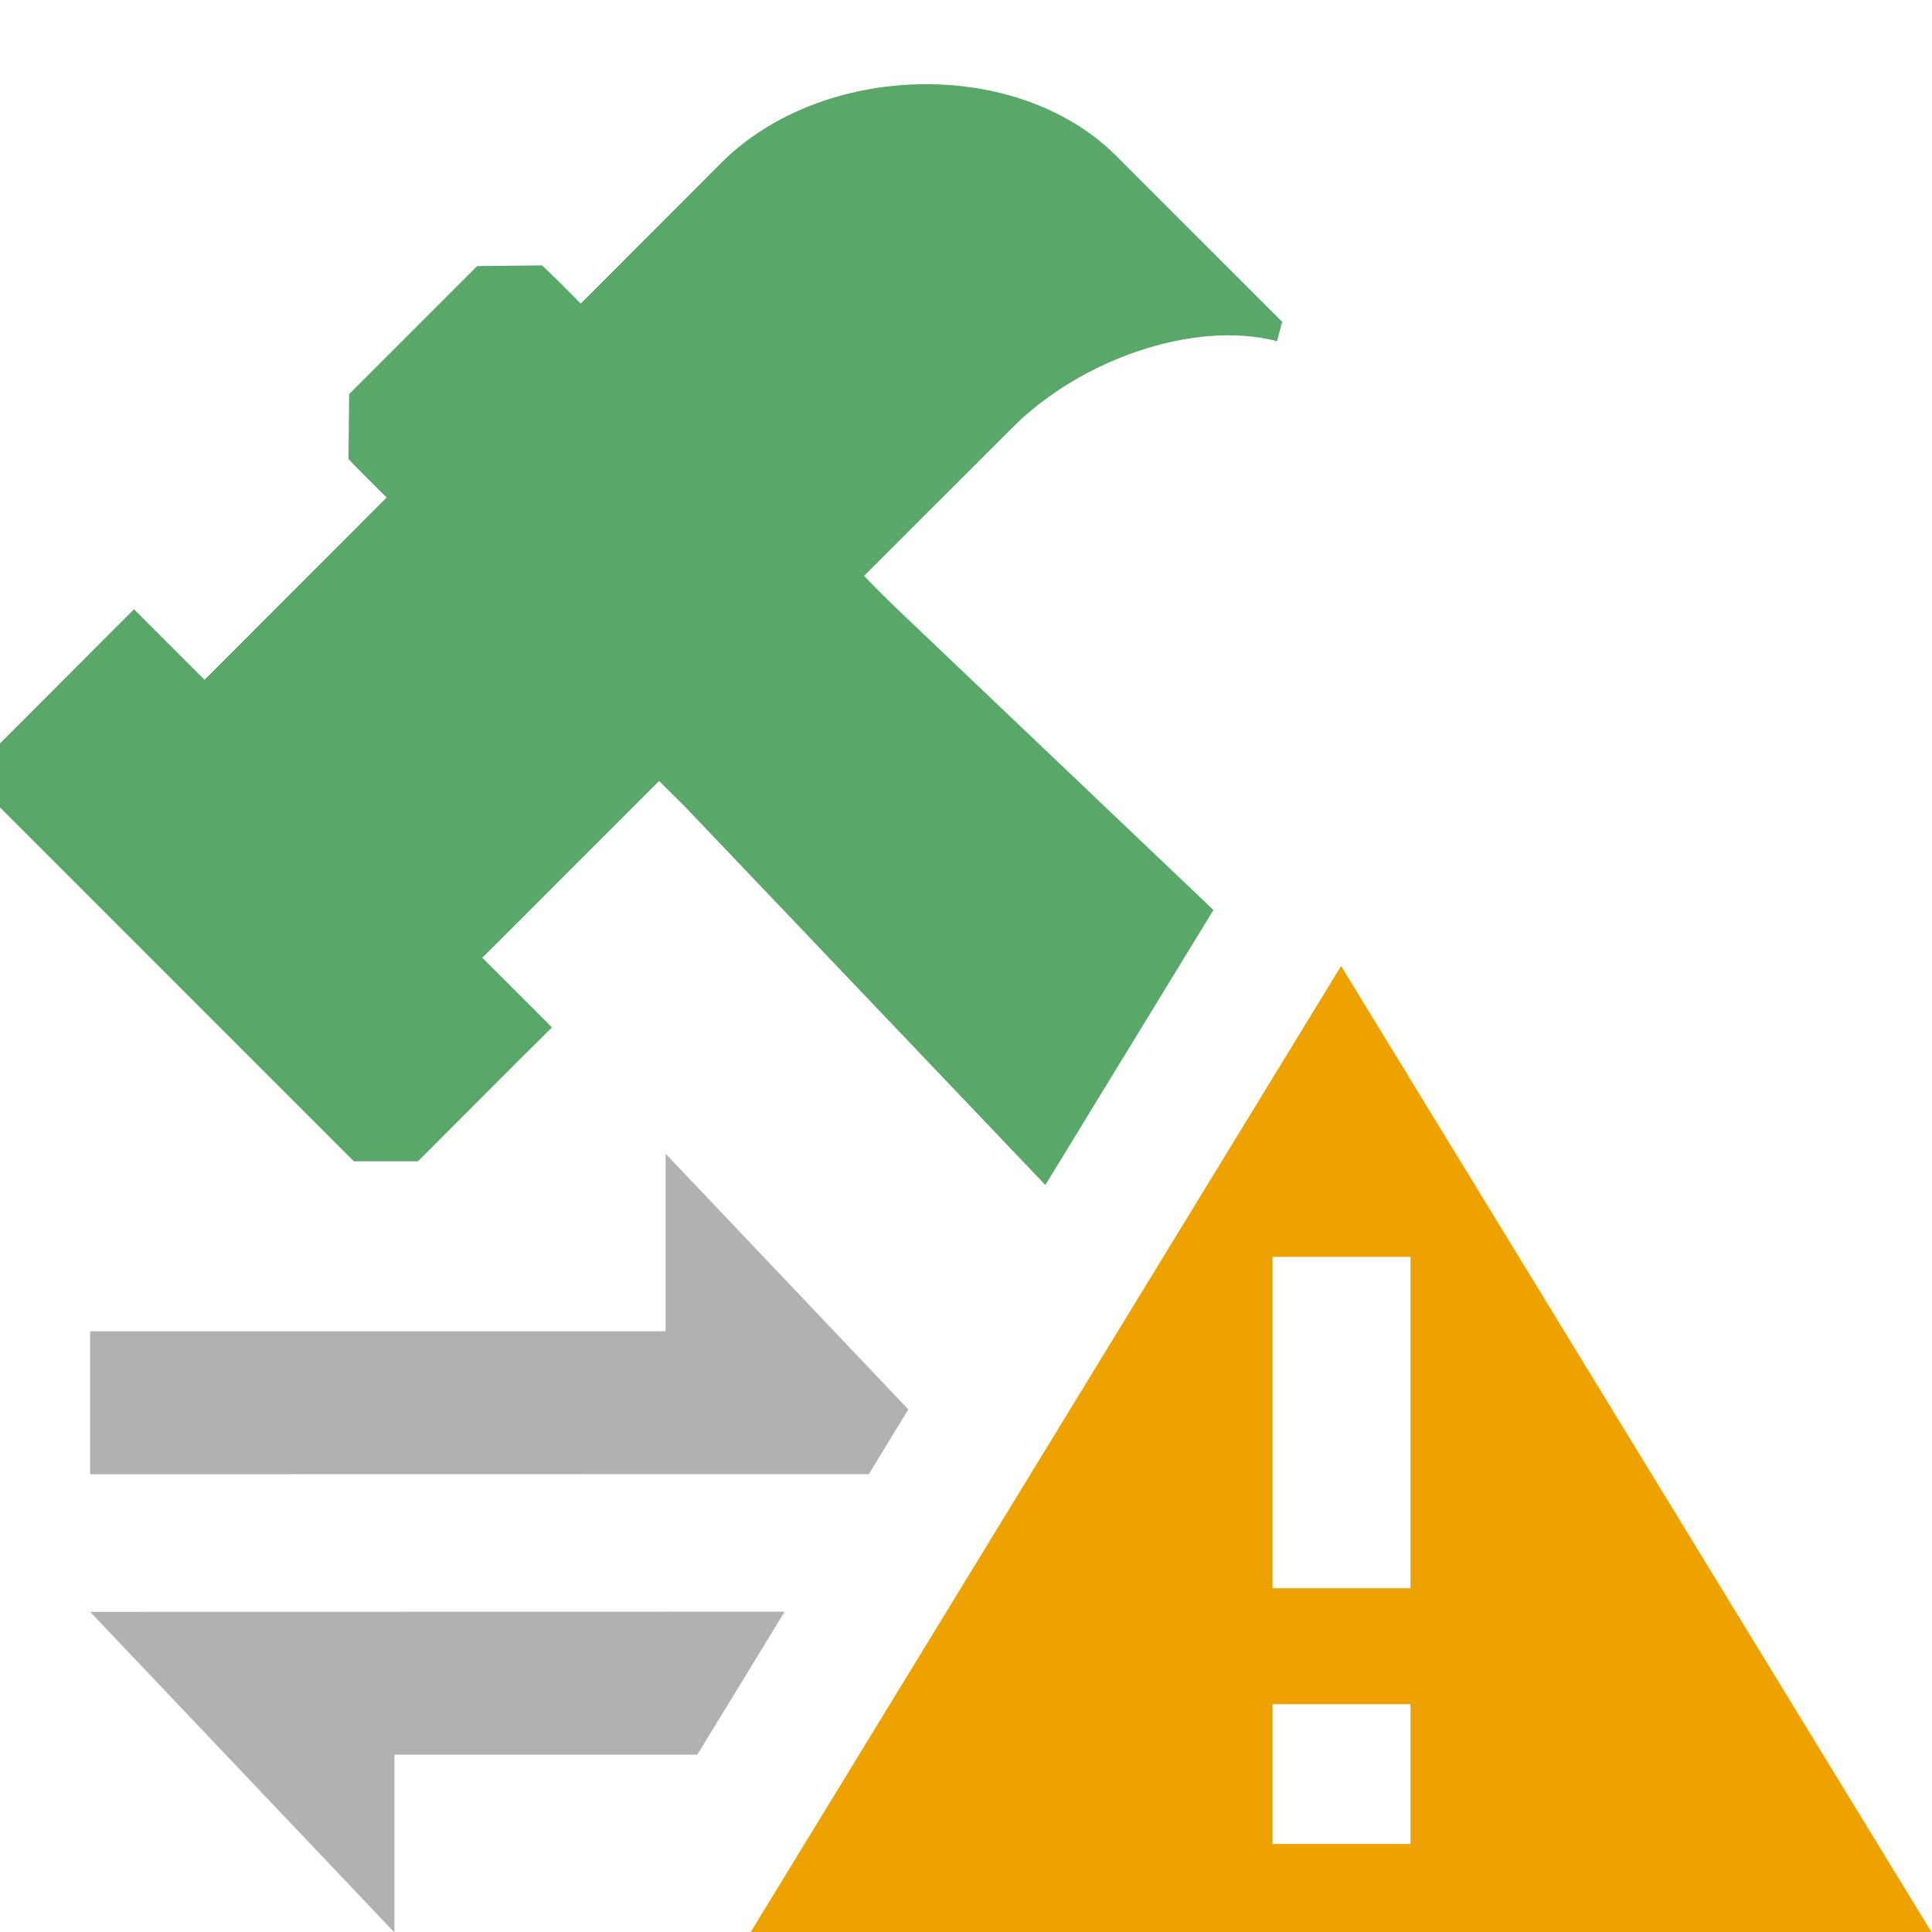
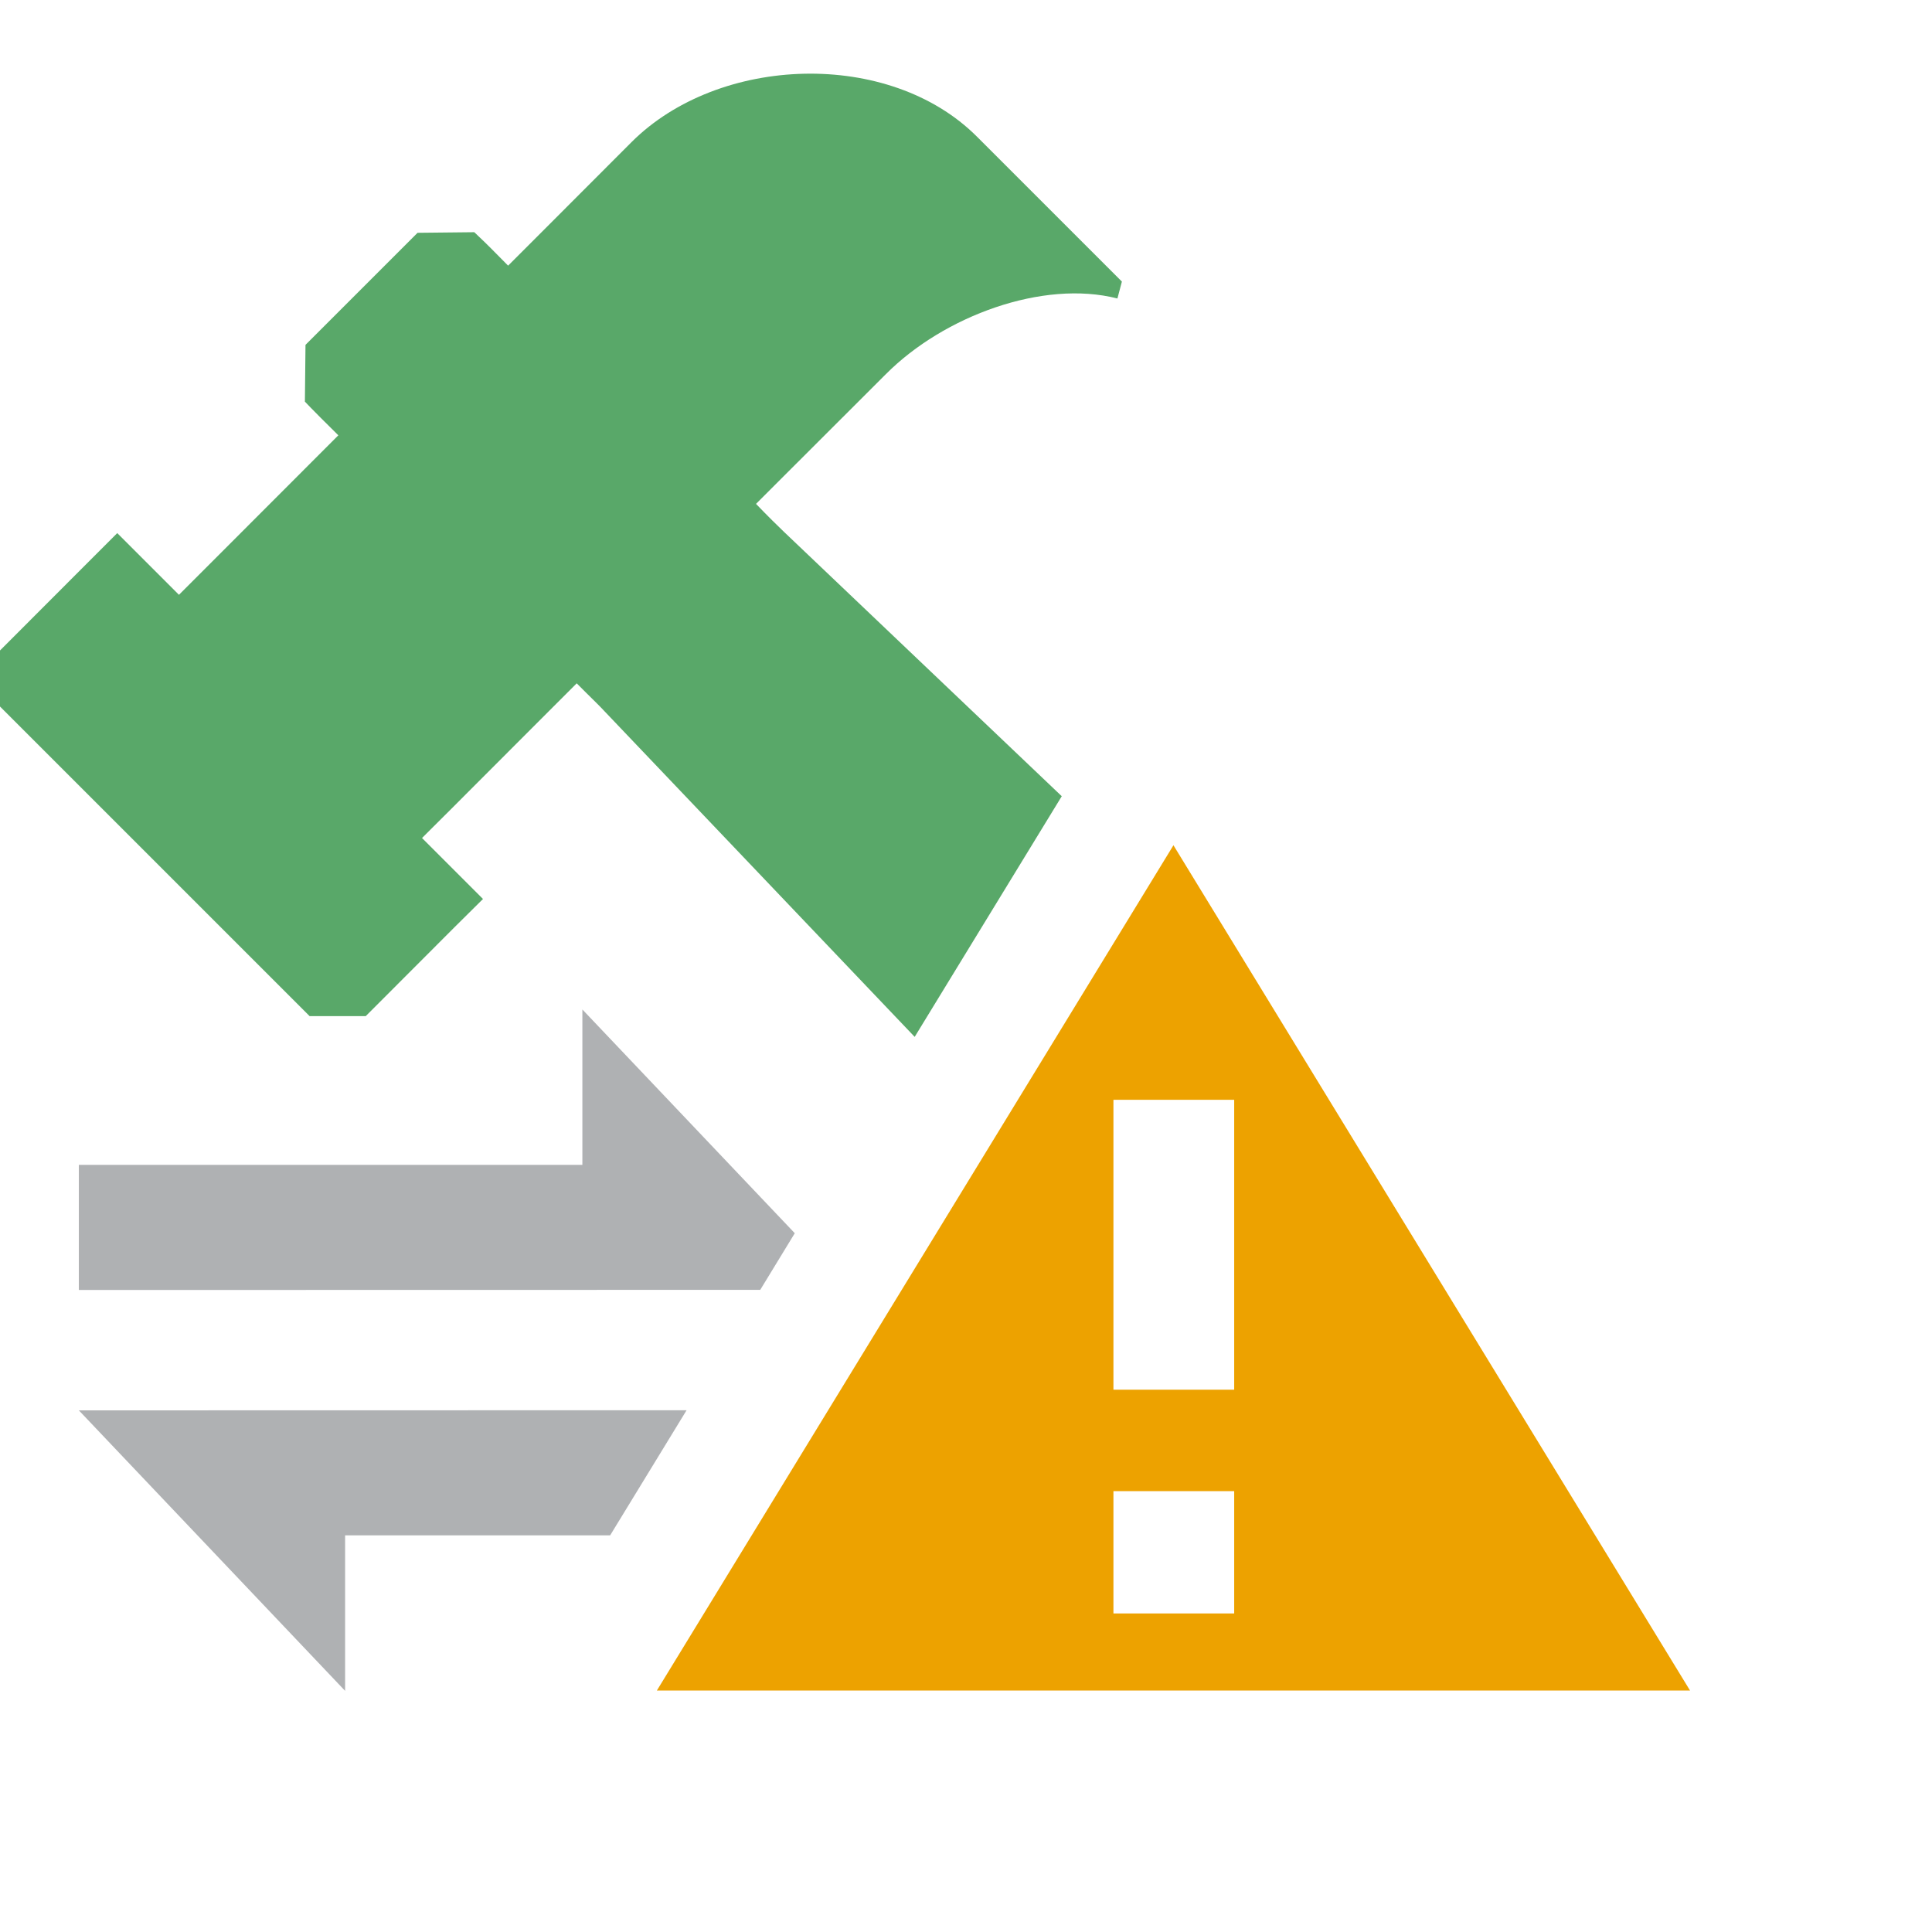
- <svg xmlns="http://www.w3.org/2000/svg" width="14px" height="14px" viewBox="0 0 14 14" version="1.1">
+ <svg xmlns="http://www.w3.org/2000/svg" width="16px" height="16px" viewBox="0 0 16 16" version="1.1">
  <g id="Icon" stroke="none" stroke-width="1" fill="none" fill-rule="evenodd">
    <g id="IDEA" transform="translate(-335, -136)">
      <g id="dev_start备份-7" transform="translate(335, 136)">
        <path d="M5.23,1.177 C5.955,0.453 7.365,0.406 8.09,1.131 L8.09,1.131 L9.291,2.332 L9.254,2.472 C8.639,2.314 7.817,2.616 7.337,3.098 L7.337,3.098 L6.487,3.947 L6.261,4.173 C6.363,4.279 6.441,4.355 6.493,4.405 L6.493,4.405 L8.793,6.594 L7.575,8.587 L5.007,5.891 C4.975,5.856 4.923,5.805 4.852,5.735 L4.776,5.659 L4.548,5.887 L3.728,6.708 L3.495,6.94 L3.728,7.173 L3.768,7.213 L4,7.445 L3.768,7.675 L3.029,8.415 L2.564,8.415 L4.79616347e-14,5.851 L4.79616347e-14,5.387 L0.739,4.647 L0.971,4.415 L1.203,4.647 L1.482,4.926 L1.715,4.693 L2.802,3.605 C2.684,3.489 2.607,3.411 2.57,3.373 L2.57,3.373 L2.525,3.326 L2.53,2.856 L3.458,1.928 L3.928,1.923 L3.975,1.968 C4.02,2.01 4.098,2.088 4.208,2.2 L4.208,2.2 L4.445,1.963 Z" id="形状结合" fill="#59A869" fill-rule="nonzero" />
        <path d="M5.686,11.679 L5.053,12.715 L2.858,12.715 L2.858,14.003 L0.653,11.68 L5.686,11.679 Z M4.823,8.36 L6.582,10.213 L6.296,10.682 L0.653,10.683 L0.653,9.647 L4.823,9.647 L4.823,8.36 Z" id="形状结合" fill="#AFB1B3" fill-rule="nonzero" />
        <path d="M9.718,7 L13.996,14 L5.44,14 L9.718,7 Z M10.221,12.349 L9.221,12.349 L9.221,13.362 L10.221,13.362 L10.221,12.349 Z M10.221,9.108 L9.221,9.108 L9.221,11.509 L10.221,11.509 L10.221,9.108 Z" id="形状结合" fill="#EDA200" />
      </g>
    </g>
  </g>
</svg>
